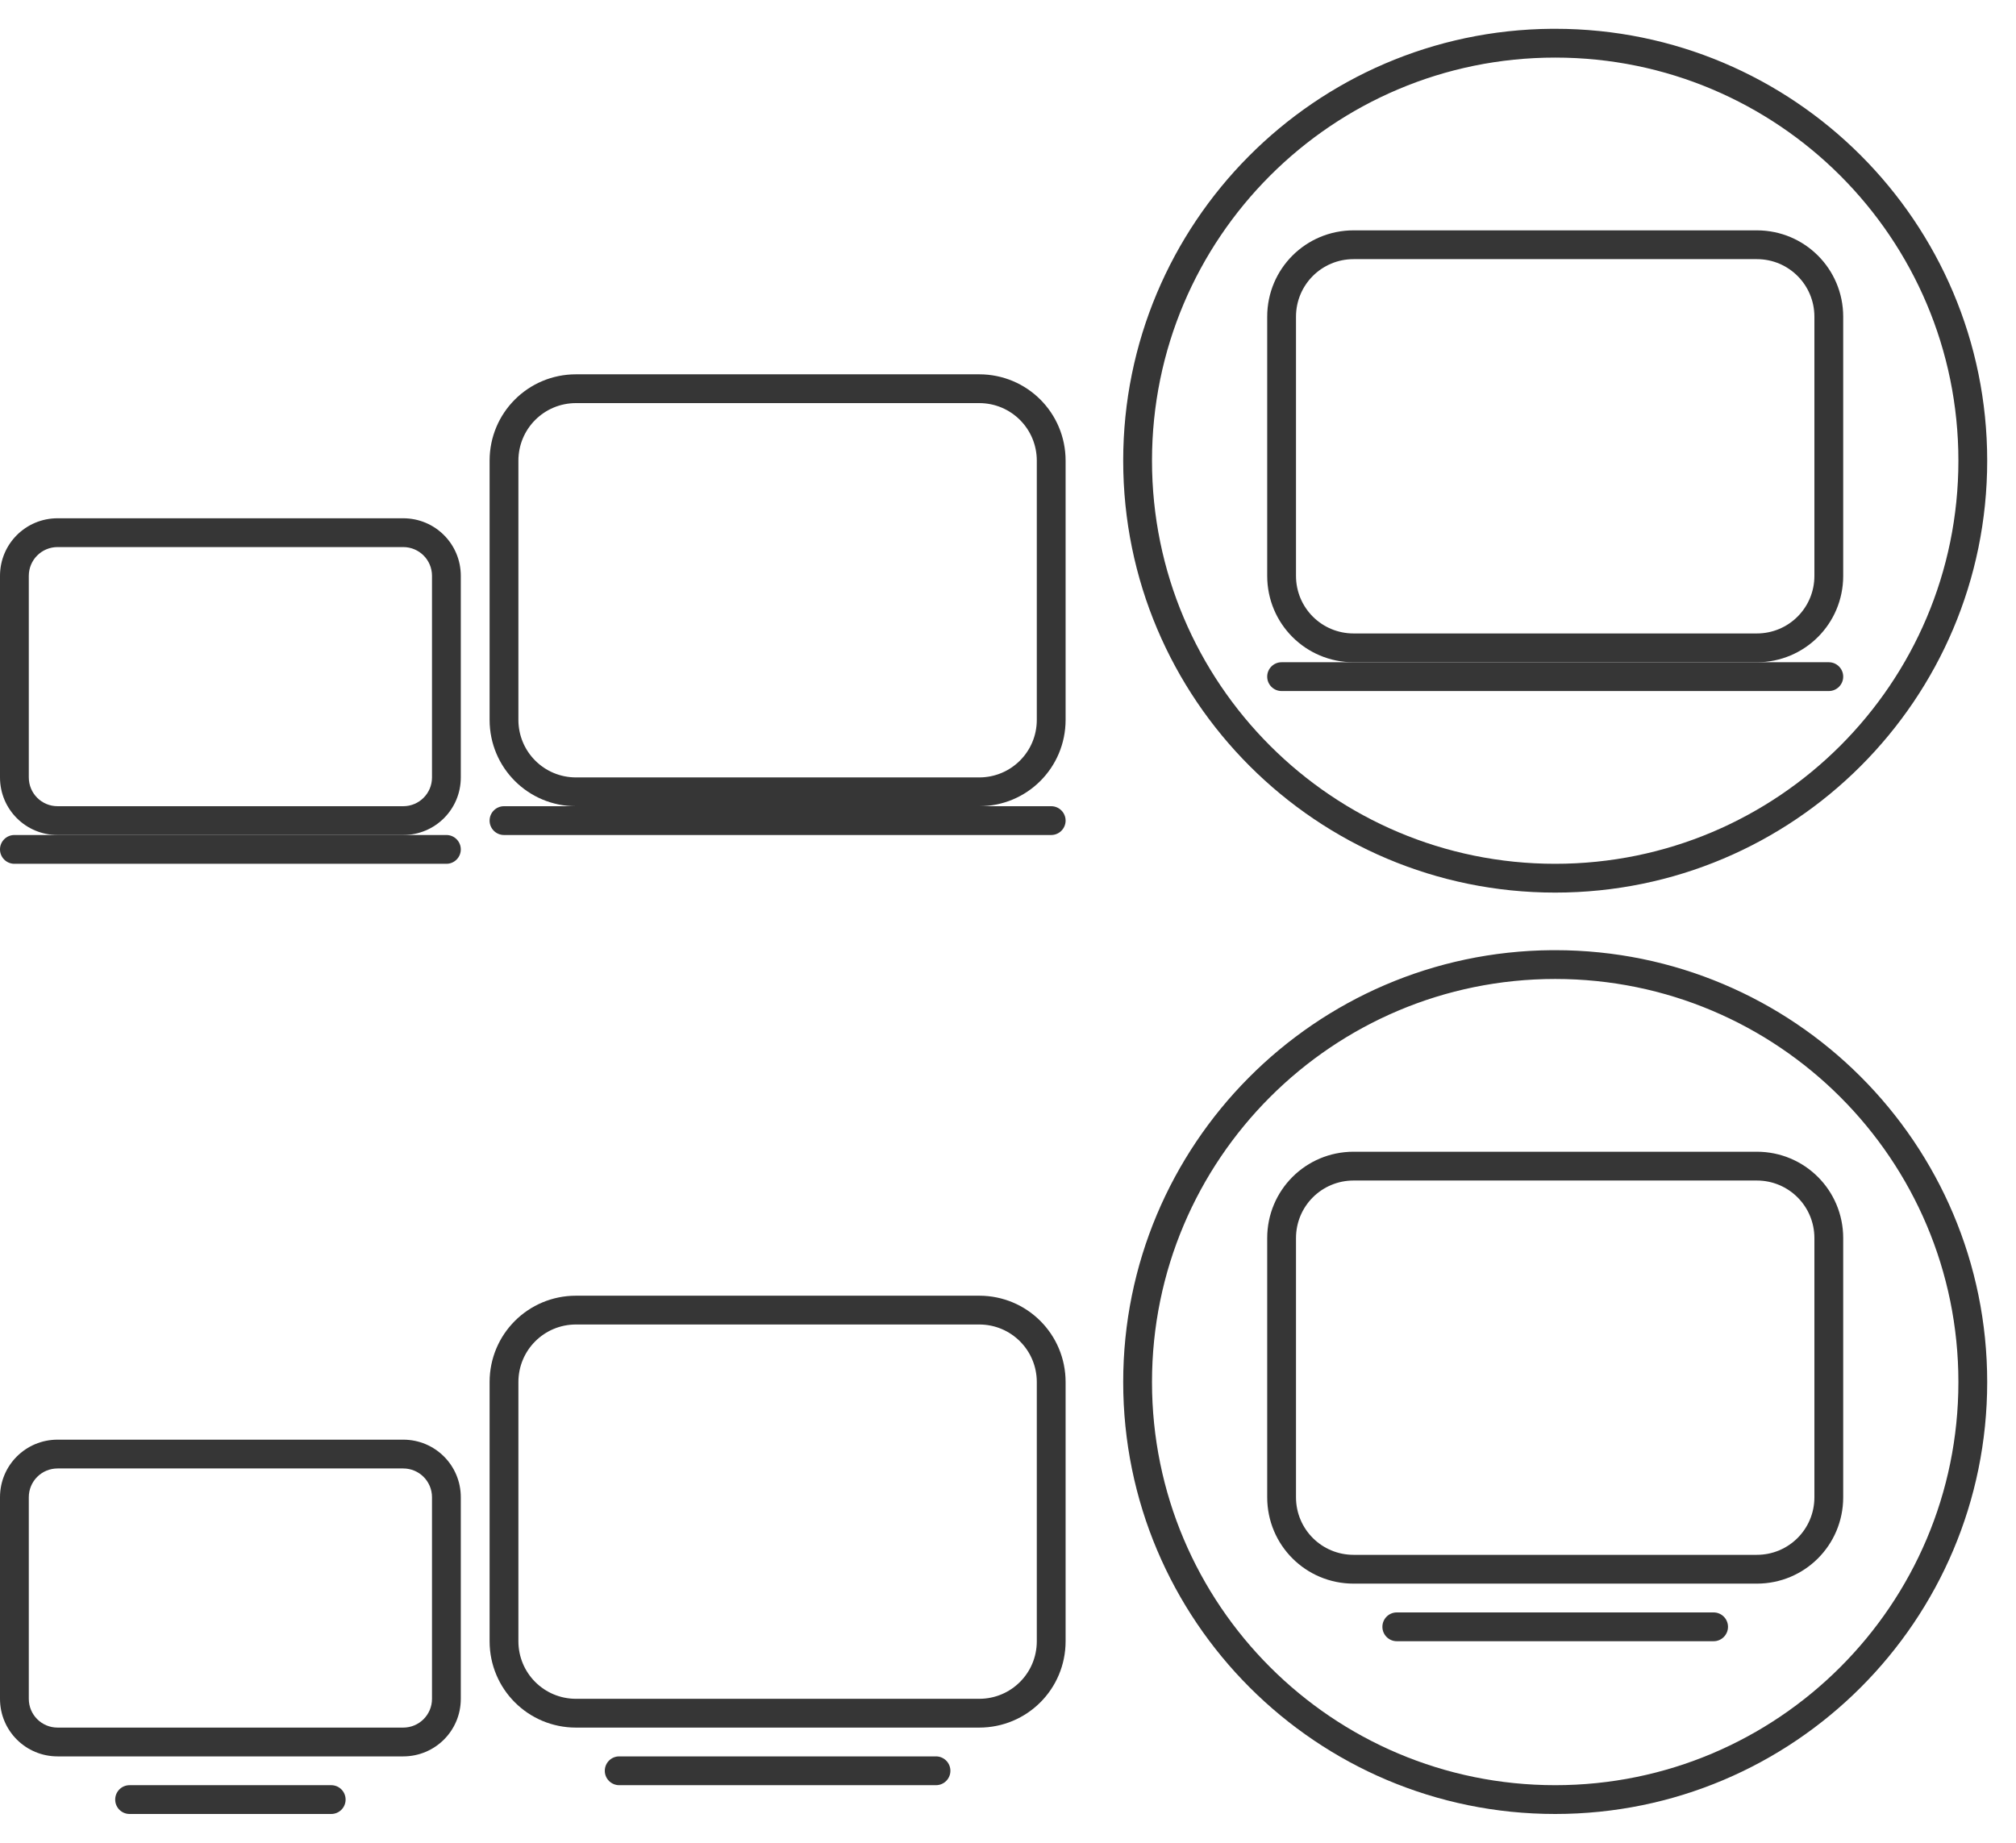
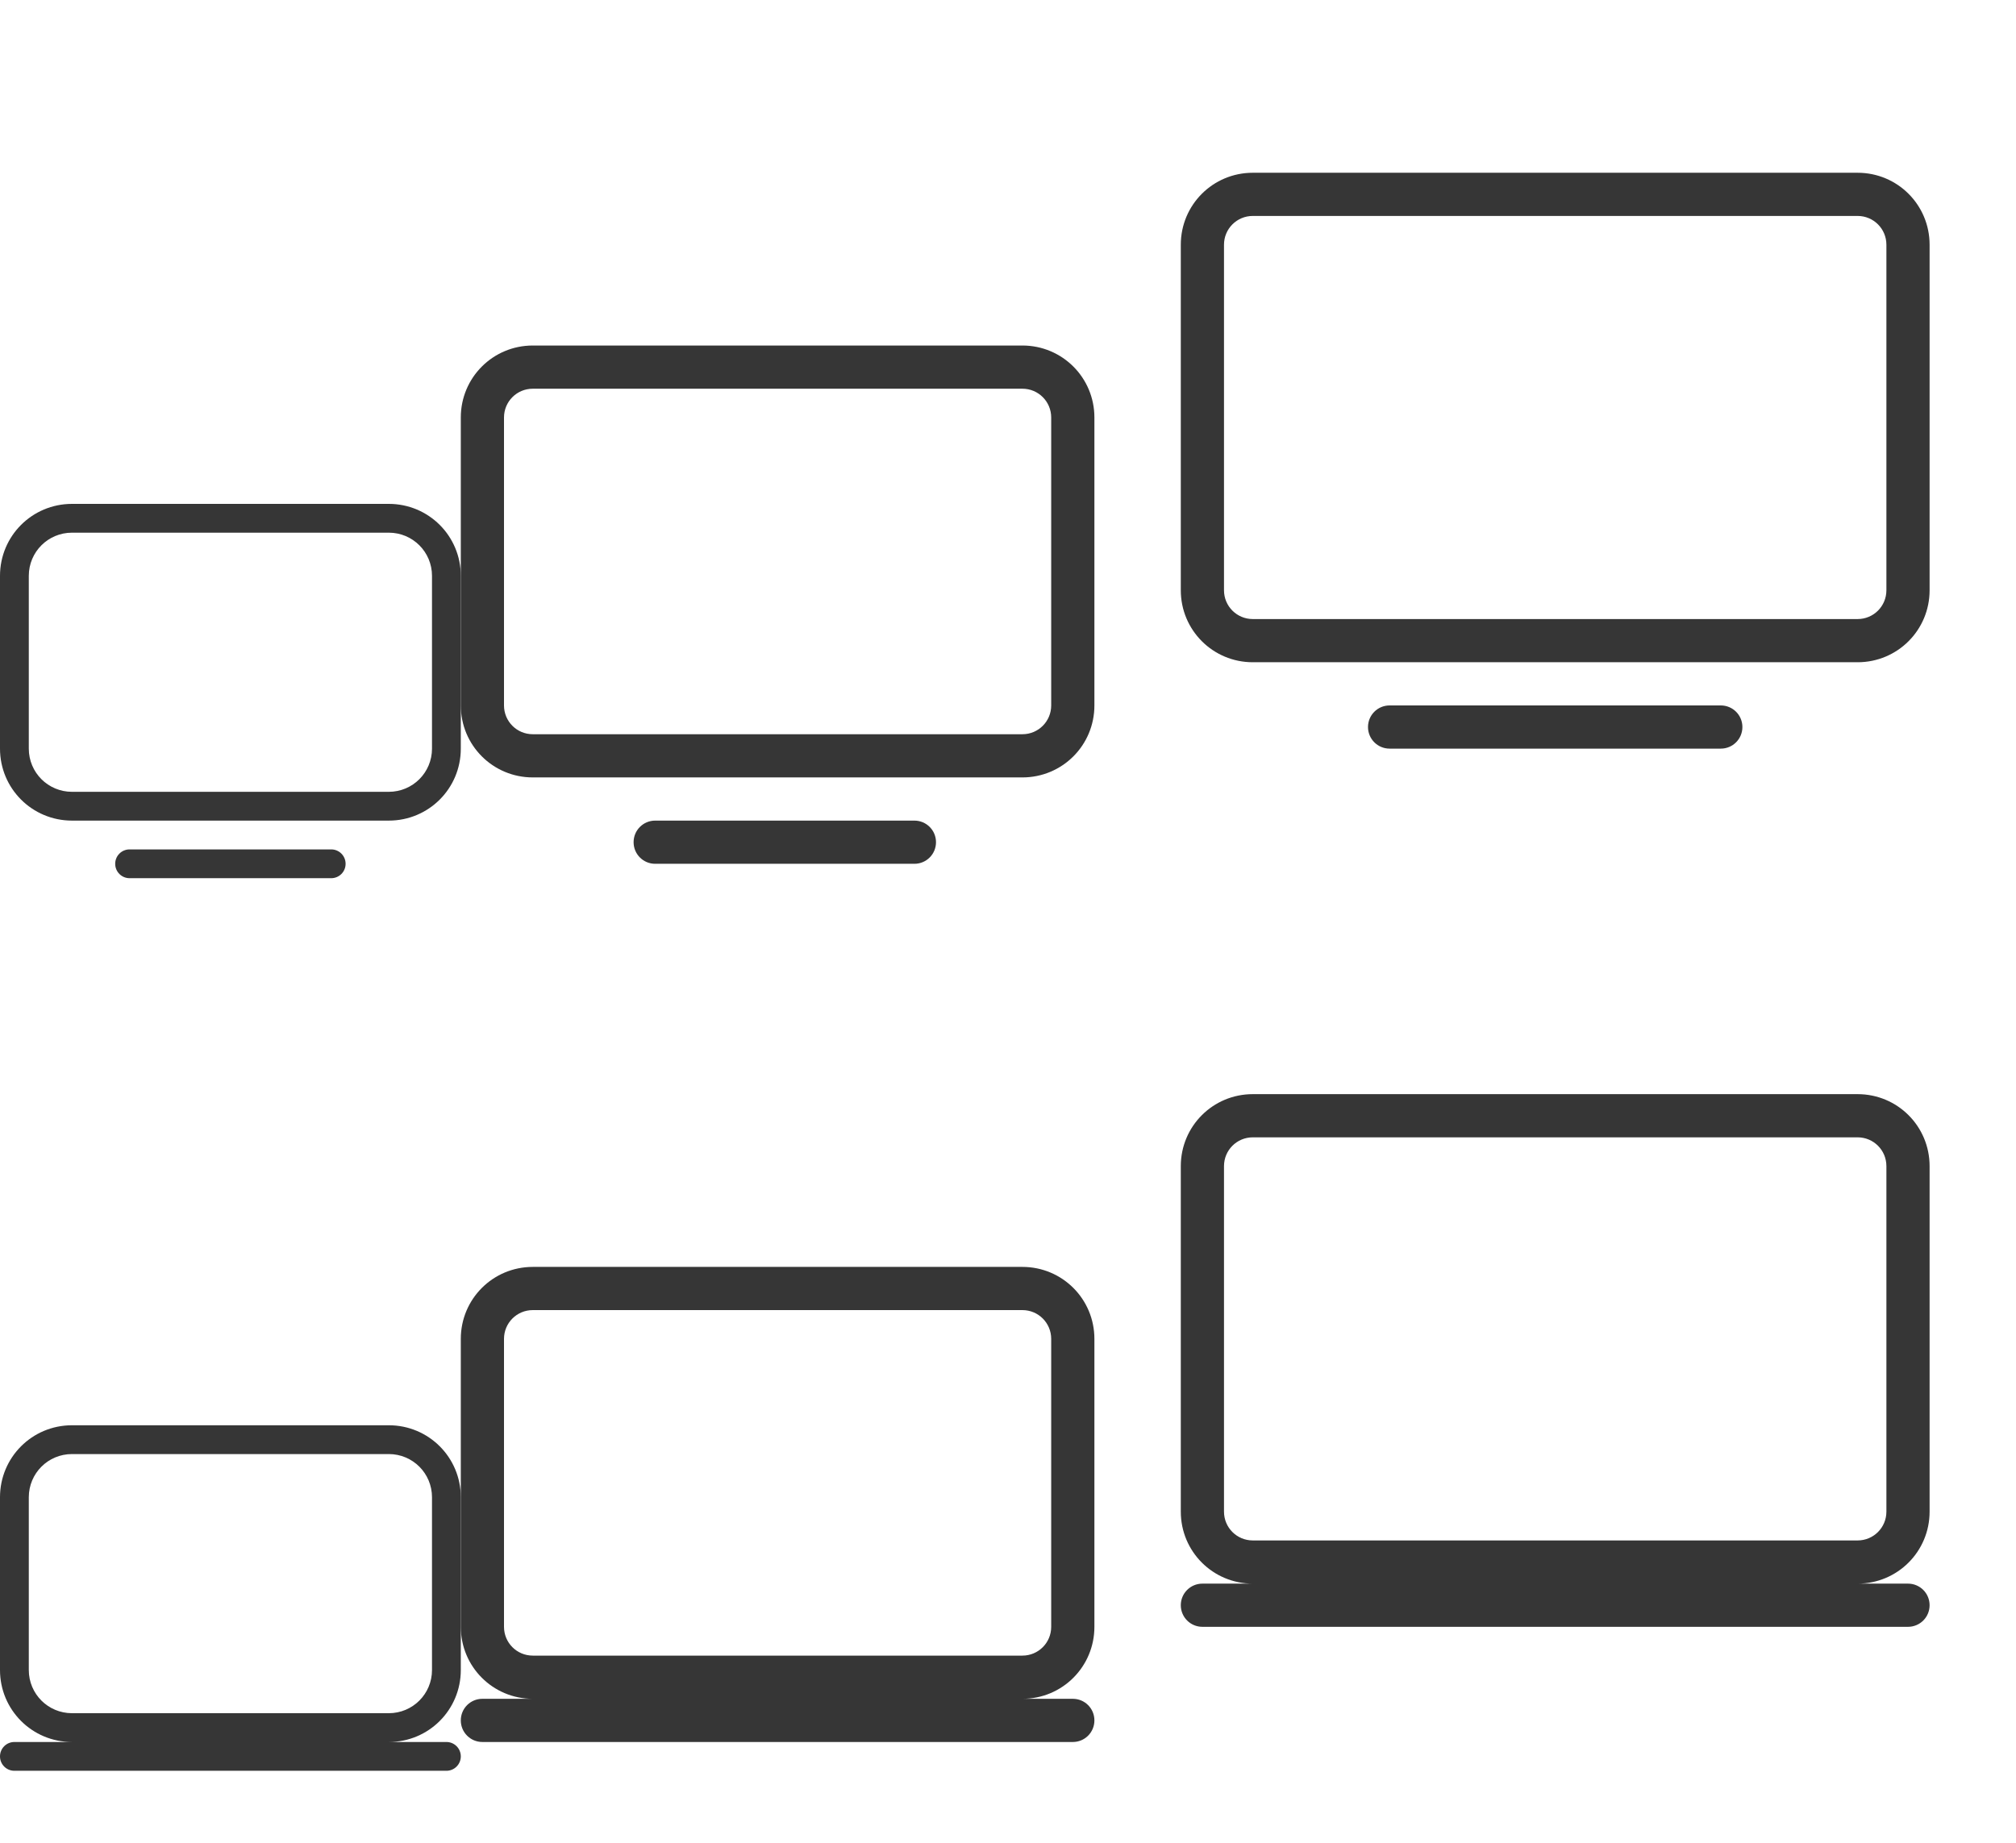
- <svg xmlns="http://www.w3.org/2000/svg" width="70" height="64" version="1.0">
-   <defs>
+ <svg xmlns="http://www.w3.org/2000/svg" width="70" height="64" version="1.0" id="svg11">
+   <defs id="defs1">
    <style id="current-color-scheme" type="text/css">.ColorScheme-Text { color:#363636; }</style>
  </defs>
-   <g id="16-16-computer">
-     <rect y="48" width="16" height="16" rx="0" ry="0" fill="none" />
-     <path class="ColorScheme-Text" d="m4.5 62h7c0.277 0 0.5 0.223 0.5 0.5s-0.223 0.5-0.5 0.5h-7c-0.277 0-0.5-0.223-0.5-0.5s0.223-0.5 0.5-0.5z" fill="currentColor" />
-     <path class="ColorScheme-Text" d="m2 50c-1.108 0-2 0.892-2 2v7c0 1.108 0.892 2 2 2h12c1.108 0 2-0.892 2-2v-7c0-1.108-0.892-2-2-2zm0 1h12c0.554 0 1 0.446 1 1v7c0 0.554-0.446 1-1 1h-12c-0.554 0-1-0.446-1-1v-7c0-0.554 0.446-1 1-1z" fill="currentColor" />
+   <g id="16-16-computer" transform="translate(25.5,17)">
+     <path id="rect1587" d="m -23,0.5 c -1.385,0 -2.5,1.115 -2.5,2.5 v 6 c 0,1.385 1.115,2.5 2.5,2.5 h 11 c 1.385,0 2.5,-1.115 2.5,-2.5 V 3 c 0,-1.385 -1.115,-2.5 -2.5,-2.5 z m 0,1 h 11 c 0.831,0 1.5,0.669 1.5,1.5 v 6 c 0,0.831 -0.669,1.5 -1.5,1.5 h -11 c -0.831,0 -1.5,-0.669 -1.5,-1.5 V 3 c 0,-0.831 0.669,-1.5 1.5,-1.5 z m 2,11 c -0.277,0 -0.5,0.223 -0.5,0.5 0,0.277 0.223,0.5 0.5,0.5 h 7 c 0.277,0 0.5,-0.223 0.5,-0.5 0,-0.277 -0.223,-0.5 -0.5,-0.5 z" class="ColorScheme-Text" fill="currentColor" />
+     <rect id="rect2146" width="16" height="16" x="-25.5" y="-1" rx="0" ry="0" style="fill:none" />
  </g>
-   <g id="22-22-computer" class="ColorScheme-Text" fill="currentColor">
-     <rect x="16" y="42" width="22" height="22" opacity="0" />
-     <path d="m20 45c-1.662 0-3 1.338-3 3v9c0 1.662 1.338 3 3 3h14c1.662 0 3-1.338 3-3v-9c0-1.662-1.338-3-3-3zm0 1h14c1.108 0 2 0.892 2 2v9c0 1.108-0.892 2-2 2h-14c-1.108 0-2-0.892-2-2v-9c0-1.108 0.892-2 2-2z" />
-     <rect x="21" y="61" width="12" height="1" rx=".5" ry=".5" />
+   <g id="22-22-computer" transform="translate(16,10)">
+     <rect id="rect16-3" fill-opacity="0" height="22" width="22" x="0" y="0" style="color:#363636;fill:#363636" />
+     <path id="rect2976" class="ColorScheme-Text" d="M 2.5,2 C 1.115,2 0,3.115 0,4.5 v 10 C 0,15.885 1.115,17 2.5,17 h 17 C 20.885,17 22,15.885 22,14.5 V 4.5 C 22,3.115 20.885,2 19.5,2 Z m 0,1.5 h 17 c 0.554,0 1,0.446 1,1 v 10 c 0,0.554 -0.446,1 -1,1 h -17 c -0.554,0 -1,-0.446 -1,-1 v -10 c 0,-0.554 0.446,-1 1,-1 z m 4.25,15 C 6.335,18.5 6,18.834 6,19.25 6,19.666 6.335,20 6.75,20 h 9 c 0.415,0 0.75,-0.335 0.75,-0.75 0,-0.415 -0.335,-0.75 -0.75,-0.75 z" fill="currentColor" />
  </g>
-   <g id="computer">
-     <rect x="38" y="32" width="32" height="32" opacity="0" />
-     <g class="ColorScheme-Text" fill="currentColor">
-       <path d="m53.887 33a15 15 0 0 0-14.887 15 15 15 0 0 0 15 15 15 15 0 0 0 15-15 15 15 0 0 0-15-15 15 15 0 0 0-0.113 0zm0.113 1a14 14 0 0 1 14 14 14 14 0 0 1-14 14 14 14 0 0 1-14-14 14 14 0 0 1 14-14z" />
-       <path d="m47 40c-1.662 0-3 1.338-3 3v9c0 1.662 1.338 3 3 3h14c1.662 0 3-1.338 3-3v-9c0-1.662-1.338-3-3-3zm0 1h14c1.108 0 2 0.892 2 2v9c0 1.108-0.892 2-2 2h-14c-1.108 0-2-0.892-2-2v-9c0-1.108 0.892-2 2-2z" />
-       <rect x="48" y="56" width="12" height="1" rx=".5" ry=".5" />
-     </g>
+   <g id="computer" transform="translate(43,36)">
+     <rect id="rect33-6" fill-opacity="0" height="32" width="32" x="-5" y="-36" style="color:#363636;fill:#363636" />
+     <path id="path2984" d="m 0.5,-30 c -1.385,0 -2.5,1.115 -2.5,2.5 v 12 c 0,1.385 1.115,2.5 2.5,2.5 h 21 c 1.385,0 2.5,-1.115 2.5,-2.5 v -12 c 0,-1.385 -1.115,-2.5 -2.5,-2.5 z m 0,1.5 h 21 c 0.554,0 1,0.446 1,1 v 12 c 0,0.554 -0.446,1 -1,1 h -21 c -0.554,0 -1,-0.446 -1,-1 v -12 c 0,-0.554 0.446,-1 1,-1 z m 4.75,17 c -0.415,0 -0.75,0.335 -0.75,0.75 0,0.415 0.335,0.75 0.75,0.75 h 11.5 c 0.415,0 0.75,-0.335 0.75,-0.75 0,-0.415 -0.335,-0.75 -0.75,-0.75 z" class="ColorScheme-Text" fill="currentColor" />
  </g>
-   <g id="computer-laptop" transform="translate(0,-32)">
-     <rect x="38" y="32" width="32" height="32" opacity="0" />
-     <g class="ColorScheme-Text" fill="currentColor">
-       <path d="m53.887 33a15 15 0 0 0-14.887 15 15 15 0 0 0 15 15 15 15 0 0 0 15-15 15 15 0 0 0-15-15 15 15 0 0 0-0.113 0zm0.113 1a14 14 0 0 1 14 14 14 14 0 0 1-14 14 14 14 0 0 1-14-14 14 14 0 0 1 14-14z" />
-       <path d="m47 40c-1.662 0-3 1.338-3 3v9c0 1.662 1.338 3 3 3h14c1.662 0 3-1.338 3-3v-9c0-1.662-1.338-3-3-3zm0 1h14c1.108 0 2 0.892 2 2v9c0 1.108-0.892 2-2 2h-14c-1.108 0-2-0.892-2-2v-9c0-1.108 0.892-2 2-2z" />
-       <rect x="44" y="55" width="20" height="1" rx=".5" ry=".5" />
-     </g>
+   <g id="16-16-computer-laptop" transform="translate(25.5,49)">
+     <path id="path13" d="m -23,0.5 c -1.385,0 -2.5,1.115 -2.5,2.5 v 6 c 0,1.385 1.115,2.5 2.5,2.5 h 11 c 1.385,0 2.5,-1.115 2.5,-2.5 V 3 c 0,-1.385 -1.115,-2.5 -2.5,-2.5 z m 0,1 h 11 c 0.831,0 1.5,0.669 1.5,1.5 v 6 c 0,0.831 -0.669,1.5 -1.5,1.5 h -11 c -0.831,0 -1.5,-0.669 -1.5,-1.5 V 3 c 0,-0.831 0.669,-1.5 1.5,-1.5 z m -2,10 c -0.277,0 -0.5,0.223 -0.5,0.5 0,0.277 0.223,0.5 0.5,0.5 h 15 c 0.277,0 0.5,-0.223 0.5,-0.5 0,-0.277 -0.223,-0.5 -0.5,-0.5 z" class="ColorScheme-Text" fill="currentColor" />
+     <rect id="rect13" width="16" height="16" x="-25.5" y="-1" rx="0" ry="0" style="fill:none" />
  </g>
-   <g id="22-22-computer-laptop" transform="translate(0,-32)" class="ColorScheme-Text" fill="currentColor">
-     <rect x="16" y="42" width="22" height="22" opacity="0" />
-     <path d="m20 45c-1.662 0-3 1.338-3 3v9c0 1.662 1.338 3 3 3h14c1.662 0 3-1.338 3-3v-9c0-1.662-1.338-3-3-3zm0 1h14c1.108 0 2 0.892 2 2v9c0 1.108-0.892 2-2 2h-14c-1.108 0-2-0.892-2-2v-9c0-1.108 0.892-2 2-2z" />
-     <rect x="17" y="60" width="20" height="1" rx=".5" ry=".5" />
+   <g id="22-22-computer-laptop" transform="translate(16,42)">
+     <rect id="rect14" fill-opacity="0" height="22" width="22" x="0" y="0" style="color:#363636;fill:#363636" />
+     <path id="path14" class="ColorScheme-Text" d="M 2.5,2 C 1.115,2 0,3.115 0,4.5 v 10 C 0,15.885 1.115,17 2.5,17 h 17 C 20.885,17 22,15.885 22,14.5 V 4.5 C 22,3.115 20.885,2 19.5,2 Z m 0,1.5 h 17 c 0.554,0 1,0.446 1,1 v 10 c 0,0.554 -0.446,1 -1,1 h -17 c -0.554,0 -1,-0.446 -1,-1 v -10 c 0,-0.554 0.446,-1 1,-1 z M 0.75,17 C 0.335,17 0,17.334 0,17.75 0,18.166 0.335,18.5 0.75,18.5 h 20.5 C 21.666,18.5 22,18.166 22,17.75 22,17.334 21.666,17 21.25,17 Z" fill="currentColor" />
  </g>
-   <g id="16-16-computer-laptop">
-     <rect y="16" width="16" height="16" rx="0" ry="0" fill="none" opacity="0" />
-     <path class="ColorScheme-Text" d="m2 18c-1.108 0-2 0.892-2 2v7c0 1.108 0.892 2 2 2h12c1.108 0 2-0.892 2-2v-7c0-1.108-0.892-2-2-2zm0 1h12c0.554 0 1 0.446 1 1v7c0 0.554-0.446 1-1 1h-12c-0.554 0-1-0.446-1-1v-7c0-0.554 0.446-1 1-1z" fill="currentColor" />
-     <rect y="29" width="16" height="1" rx=".5" ry=".5" class="ColorScheme-Text" fill="currentColor" />
+   <g id="computer-laptop" transform="translate(43,68)">
+     <rect id="rect15" fill-opacity="0" height="32" width="32" x="-5" y="-36" style="color:#363636;fill:#363636" />
+     <path id="path15" d="m 0.5,-30 c -1.385,0 -2.5,1.115 -2.5,2.5 v 12 c 0,1.385 1.115,2.5 2.5,2.5 h 21 c 1.385,0 2.5,-1.115 2.5,-2.5 v -12 c 0,-1.385 -1.115,-2.5 -2.5,-2.5 z m 0,1.5 h 21 c 0.554,0 1,0.446 1,1 v 12 c 0,0.554 -0.446,1 -1,1 h -21 c -0.554,0 -1,-0.446 -1,-1 v -12 c 0,-0.554 0.446,-1 1,-1 z M -1.25,-13 c -0.415,0 -0.75,0.335 -0.75,0.75 0,0.415 0.335,0.75 0.75,0.75 h 24.5 c 0.415,0 0.75,-0.335 0.75,-0.75 0,-0.415 -0.335,-0.75 -0.75,-0.75 z" class="ColorScheme-Text" fill="currentColor" />
  </g>
</svg>
